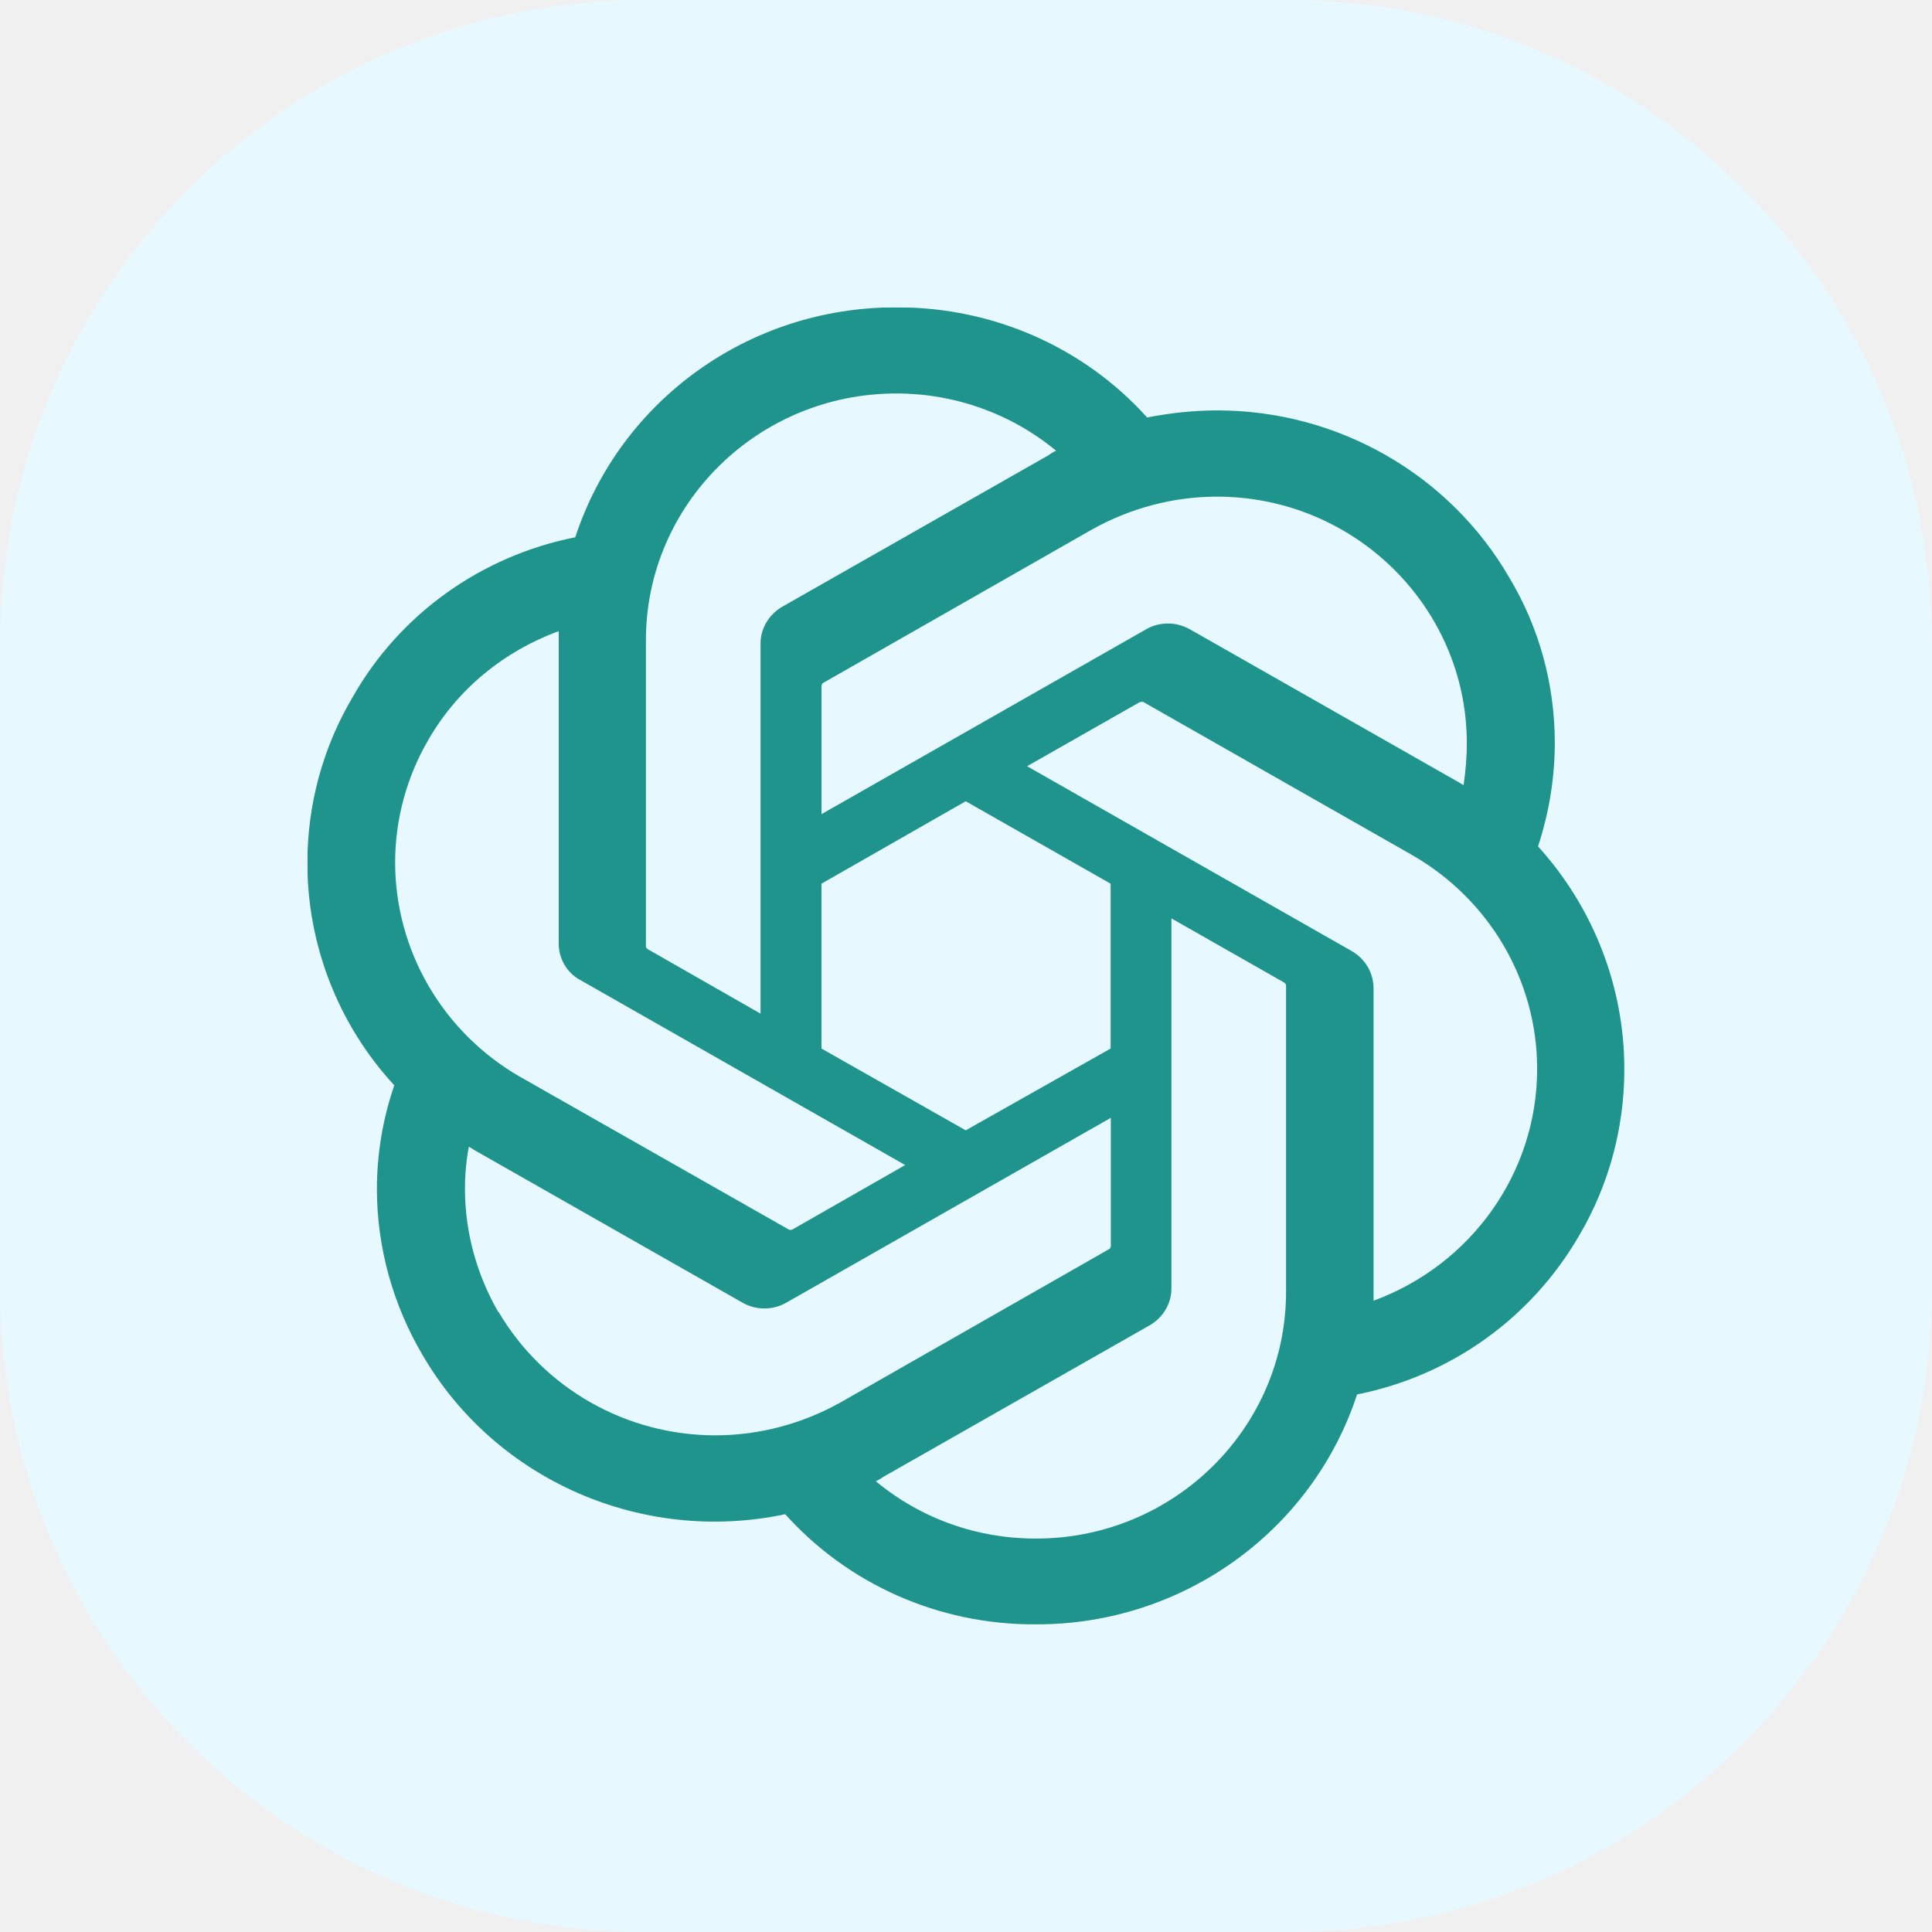
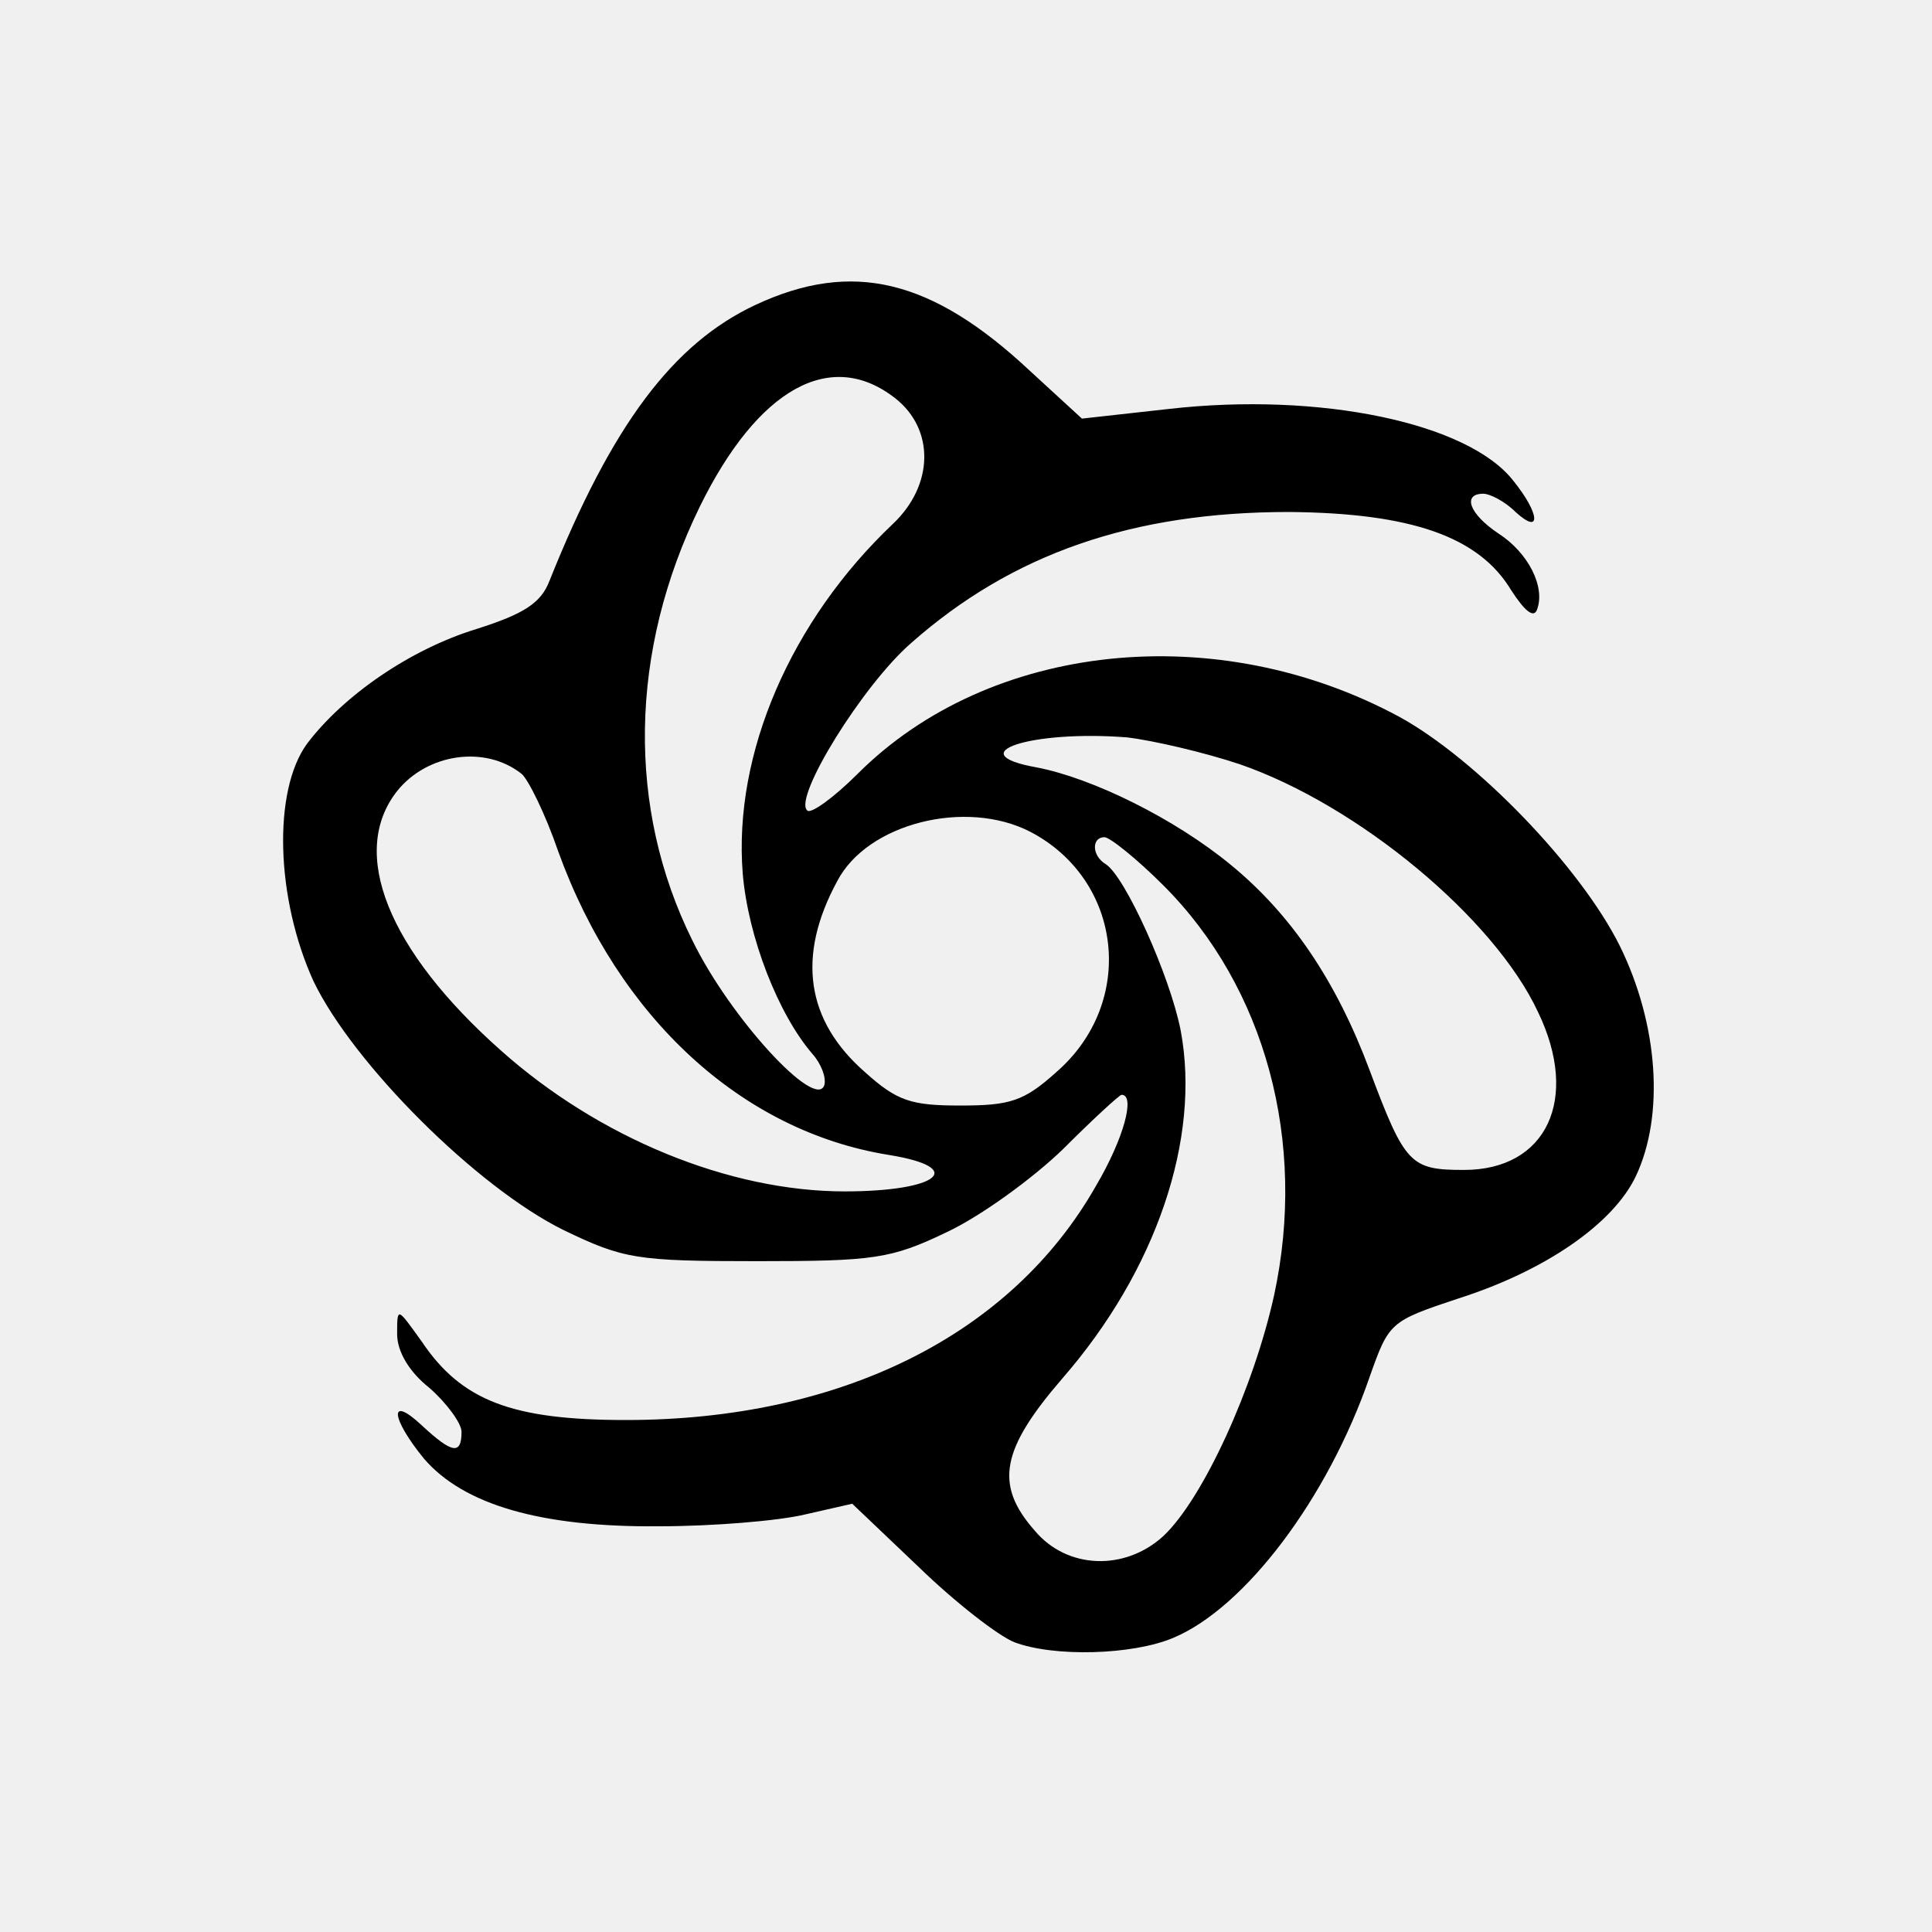
- <svg xmlns="http://www.w3.org/2000/svg" xmlns:xlink="http://www.w3.org/1999/xlink" width="30" height="30" viewBox="0 0 30 30" fill="none">
-   <defs>
-     <rect id="path_0" x="0" y="0" width="30" height="30" />
-     <rect id="path_1" x="0" y="0" width="20.455" height="20.455" />
-   </defs>
-   <g opacity="1" transform="translate(0 0)  rotate(0 15 15)">
-     <rect fill="#E7F8FF" opacity="1" transform="translate(0 0)  rotate(0 15 15)" x="0" y="0" width="30" height="30" rx="10" />
-     <mask id="bg-mask-0" fill="white">
-       <use xlink:href="#path_0" />
-     </mask>
-     <g mask="url(#bg-mask-0)">
-       <g opacity="1" transform="translate(4.772727 4.772727)  rotate(0 10.22727 10.22727)">
-         <mask id="bg-mask-1" fill="white">
-           <use xlink:href="#path_1" />
-         </mask>
-         <g mask="url(#bg-mask-1)">
-           <path id="分组 1" fill-rule="evenodd" style="fill:#1F948C" transform="translate(0 0)  rotate(0 10.22727 10.22727)" opacity="1" d="M19.11 8.37L19.11 8.37C19.28 7.85 19.37 7.31 19.37 6.76C19.37 5.86 19.13 4.97 18.66 4.19C17.73 2.59 16 1.6 14.13 1.6C13.76 1.6 13.4 1.64 13.04 1.71C12.06 0.62 10.65 0 9.17 0L9.14 0L9.13 0C6.86 0 4.86 1.44 4.16 3.57C2.7 3.86 1.44 4.76 0.71 6.04C0.24 6.83 0 7.72 0 8.63C0 9.9 0.48 11.14 1.35 12.08C1.17 12.6 1.08 13.15 1.08 13.69C1.08 14.6 1.33 15.49 1.79 16.27C2.92 18.21 5.2 19.21 7.42 18.74C8.4 19.83 9.8 20.45 11.28 20.45L11.31 20.45L11.33 20.45C13.59 20.45 15.6 19.01 16.3 16.88C17.76 16.59 19.01 15.69 19.75 14.41C20.21 13.63 20.45 12.74 20.45 11.83C20.45 10.55 19.97 9.32 19.11 8.37Z M8.947 18.158C8.907 18.188 8.867 18.208 8.827 18.228C9.527 18.808 10.397 19.118 11.307 19.118L11.317 19.118C13.457 19.118 15.197 17.398 15.197 15.288L15.197 10.528C15.197 10.508 15.177 10.488 15.157 10.478L13.417 9.488L13.417 15.238C13.417 15.468 13.287 15.688 13.077 15.808L8.947 18.158Z M8.277 17.005L12.447 14.625C12.466 14.615 12.476 14.595 12.476 14.575L12.476 14.575L12.476 12.585L7.437 15.455C7.227 15.575 6.967 15.575 6.757 15.455L2.627 13.105C2.587 13.085 2.537 13.045 2.507 13.035C2.467 13.245 2.447 13.465 2.447 13.685C2.447 14.355 2.627 15.015 2.967 15.605L2.967 15.595C3.667 16.785 4.947 17.515 6.337 17.515C7.017 17.515 7.687 17.335 8.277 17.005Z M3.903 5.168C3.903 5.128 3.903 5.068 3.903 5.028C3.053 5.338 2.333 5.928 1.883 6.708L1.883 6.708C1.543 7.288 1.363 7.948 1.363 8.618C1.363 9.988 2.103 11.258 3.303 11.948L7.473 14.318C7.493 14.328 7.513 14.328 7.533 14.318L9.283 13.318L4.243 10.448C4.033 10.338 3.903 10.118 3.903 9.878L3.903 9.878L3.903 5.168Z M17.156 8.505L12.976 6.125C12.956 6.125 12.936 6.125 12.916 6.135L11.176 7.125L16.216 9.995C16.426 10.115 16.556 10.335 16.556 10.575C16.556 10.575 16.556 10.575 16.556 10.575L16.556 15.425C18.076 14.865 19.096 13.435 19.096 11.825C19.096 10.455 18.356 9.195 17.156 8.505Z M8.014 5.829C7.994 5.839 7.984 5.859 7.984 5.879L7.984 5.879L7.984 7.869L13.024 4.999C13.124 4.939 13.244 4.909 13.364 4.909C13.484 4.909 13.594 4.939 13.704 4.999L17.834 7.349C17.874 7.369 17.914 7.399 17.954 7.419L17.954 7.419C17.984 7.209 18.004 6.989 18.004 6.769C18.004 4.659 16.264 2.939 14.124 2.939C13.444 2.939 12.774 3.119 12.184 3.449L8.014 5.829Z M9.147 1.337C6.997 1.337 5.257 3.057 5.257 5.167L5.257 9.927C5.257 9.947 5.277 9.957 5.287 9.967L7.037 10.967L7.037 5.227L7.037 5.217C7.037 4.987 7.167 4.767 7.377 4.647L11.507 2.297C11.547 2.267 11.597 2.237 11.627 2.227C10.927 1.647 10.047 1.337 9.147 1.337Z M7.983 11.509L10.223 12.779L12.473 11.509L12.473 8.949L10.223 7.669L7.983 8.949L7.983 11.509Z " />
-         </g>
-       </g>
-     </g>
+ <svg xmlns="http://www.w3.org/2000/svg" version="1.0" width="180pt" height="180pt" viewBox="0 0 180 180" preserveAspectRatio="xMidYMid meet">
+   <g transform="translate(0,180) scale(0.1,-0.1)" fill="#000000" stroke="none">
+     <path d="M704 1516 c-77 -36 -134 -112 -192 -257 -8 -21 -24 -31 -68 -45 -62 -19 -124 -62 -158 -107 -32 -44 -29 -144 6 -221 37 -77 152 -192 233 -232 56 -27 68 -29 180 -29 109 0 125 2 177 27 32 15 80 50 108 77 28 28 53 51 55 51 13 0 2 -41 -24 -85 -79 -139 -238 -218 -438 -218 -106 0 -153 18 -190 73 -23 32 -23 33 -23 7 0 -16 11 -35 30 -50 16 -14 30 -33 30 -41 0 -22 -9 -20 -37 6 -31 29 -29 7 2 -31 37 -43 109 -64 219 -63 50 0 111 5 136 11 l44 10 62 -59 c34 -33 74 -64 89 -70 37 -14 110 -12 148 4 67 28 144 130 183 243 18 51 19 52 82 73 82 26 145 70 166 114 27 57 21 142 -15 215 -37 74 -134 174 -205 213 -170 92 -382 70 -505 -53 -22 -22 -44 -38 -47 -34 -13 12 52 117 97 156 94 83 206 122 352 122 114 -1 177 -23 207 -73 13 -20 21 -26 24 -18 8 21 -8 53 -36 71 -27 18 -34 37 -14 37 6 0 20 -7 30 -17 24 -22 23 -2 -2 29 -42 54 -180 83 -321 67 l-81 -9 -49 45 c-91 85 -165 103 -255 61z m130 -87 c37 -29 36 -81 -2 -117 -95 -90 -149 -214 -140 -326 5 -59 33 -131 65 -168 8 -9 13 -22 11 -29 -8 -24 -88 63 -123 135 -61 123 -59 269 7 404 54 110 122 148 182 101z m321 -341 c110 -38 237 -143 278 -231 39 -81 8 -147 -69 -147 -50 0 -55 5 -88 93 -31 83 -73 145 -129 191 -52 43 -129 81 -181 91 -73 13 -5 35 84 28 25 -3 72 -14 105 -25z m-669 -9 c6 -5 22 -37 34 -72 56 -155 171 -261 308 -283 74 -12 46 -34 -41 -34 -108 0 -229 50 -320 131 -106 94 -142 185 -97 242 28 35 82 43 116 16z m474 -54 c86 -45 99 -159 24 -224 -30 -27 -43 -31 -89 -31 -46 0 -59 4 -89 31 -55 48 -64 108 -26 178 28 54 120 77 180 46z m124 -50 c95 -95 134 -239 103 -382 -19 -86 -66 -189 -103 -224 -36 -33 -90 -31 -120 5 -38 43 -31 76 26 142 87 100 129 223 110 324 -10 51 -52 144 -70 155 -13 8 -13 25 -1 25 5 0 30 -20 55 -45z" />
  </g>
</svg>
